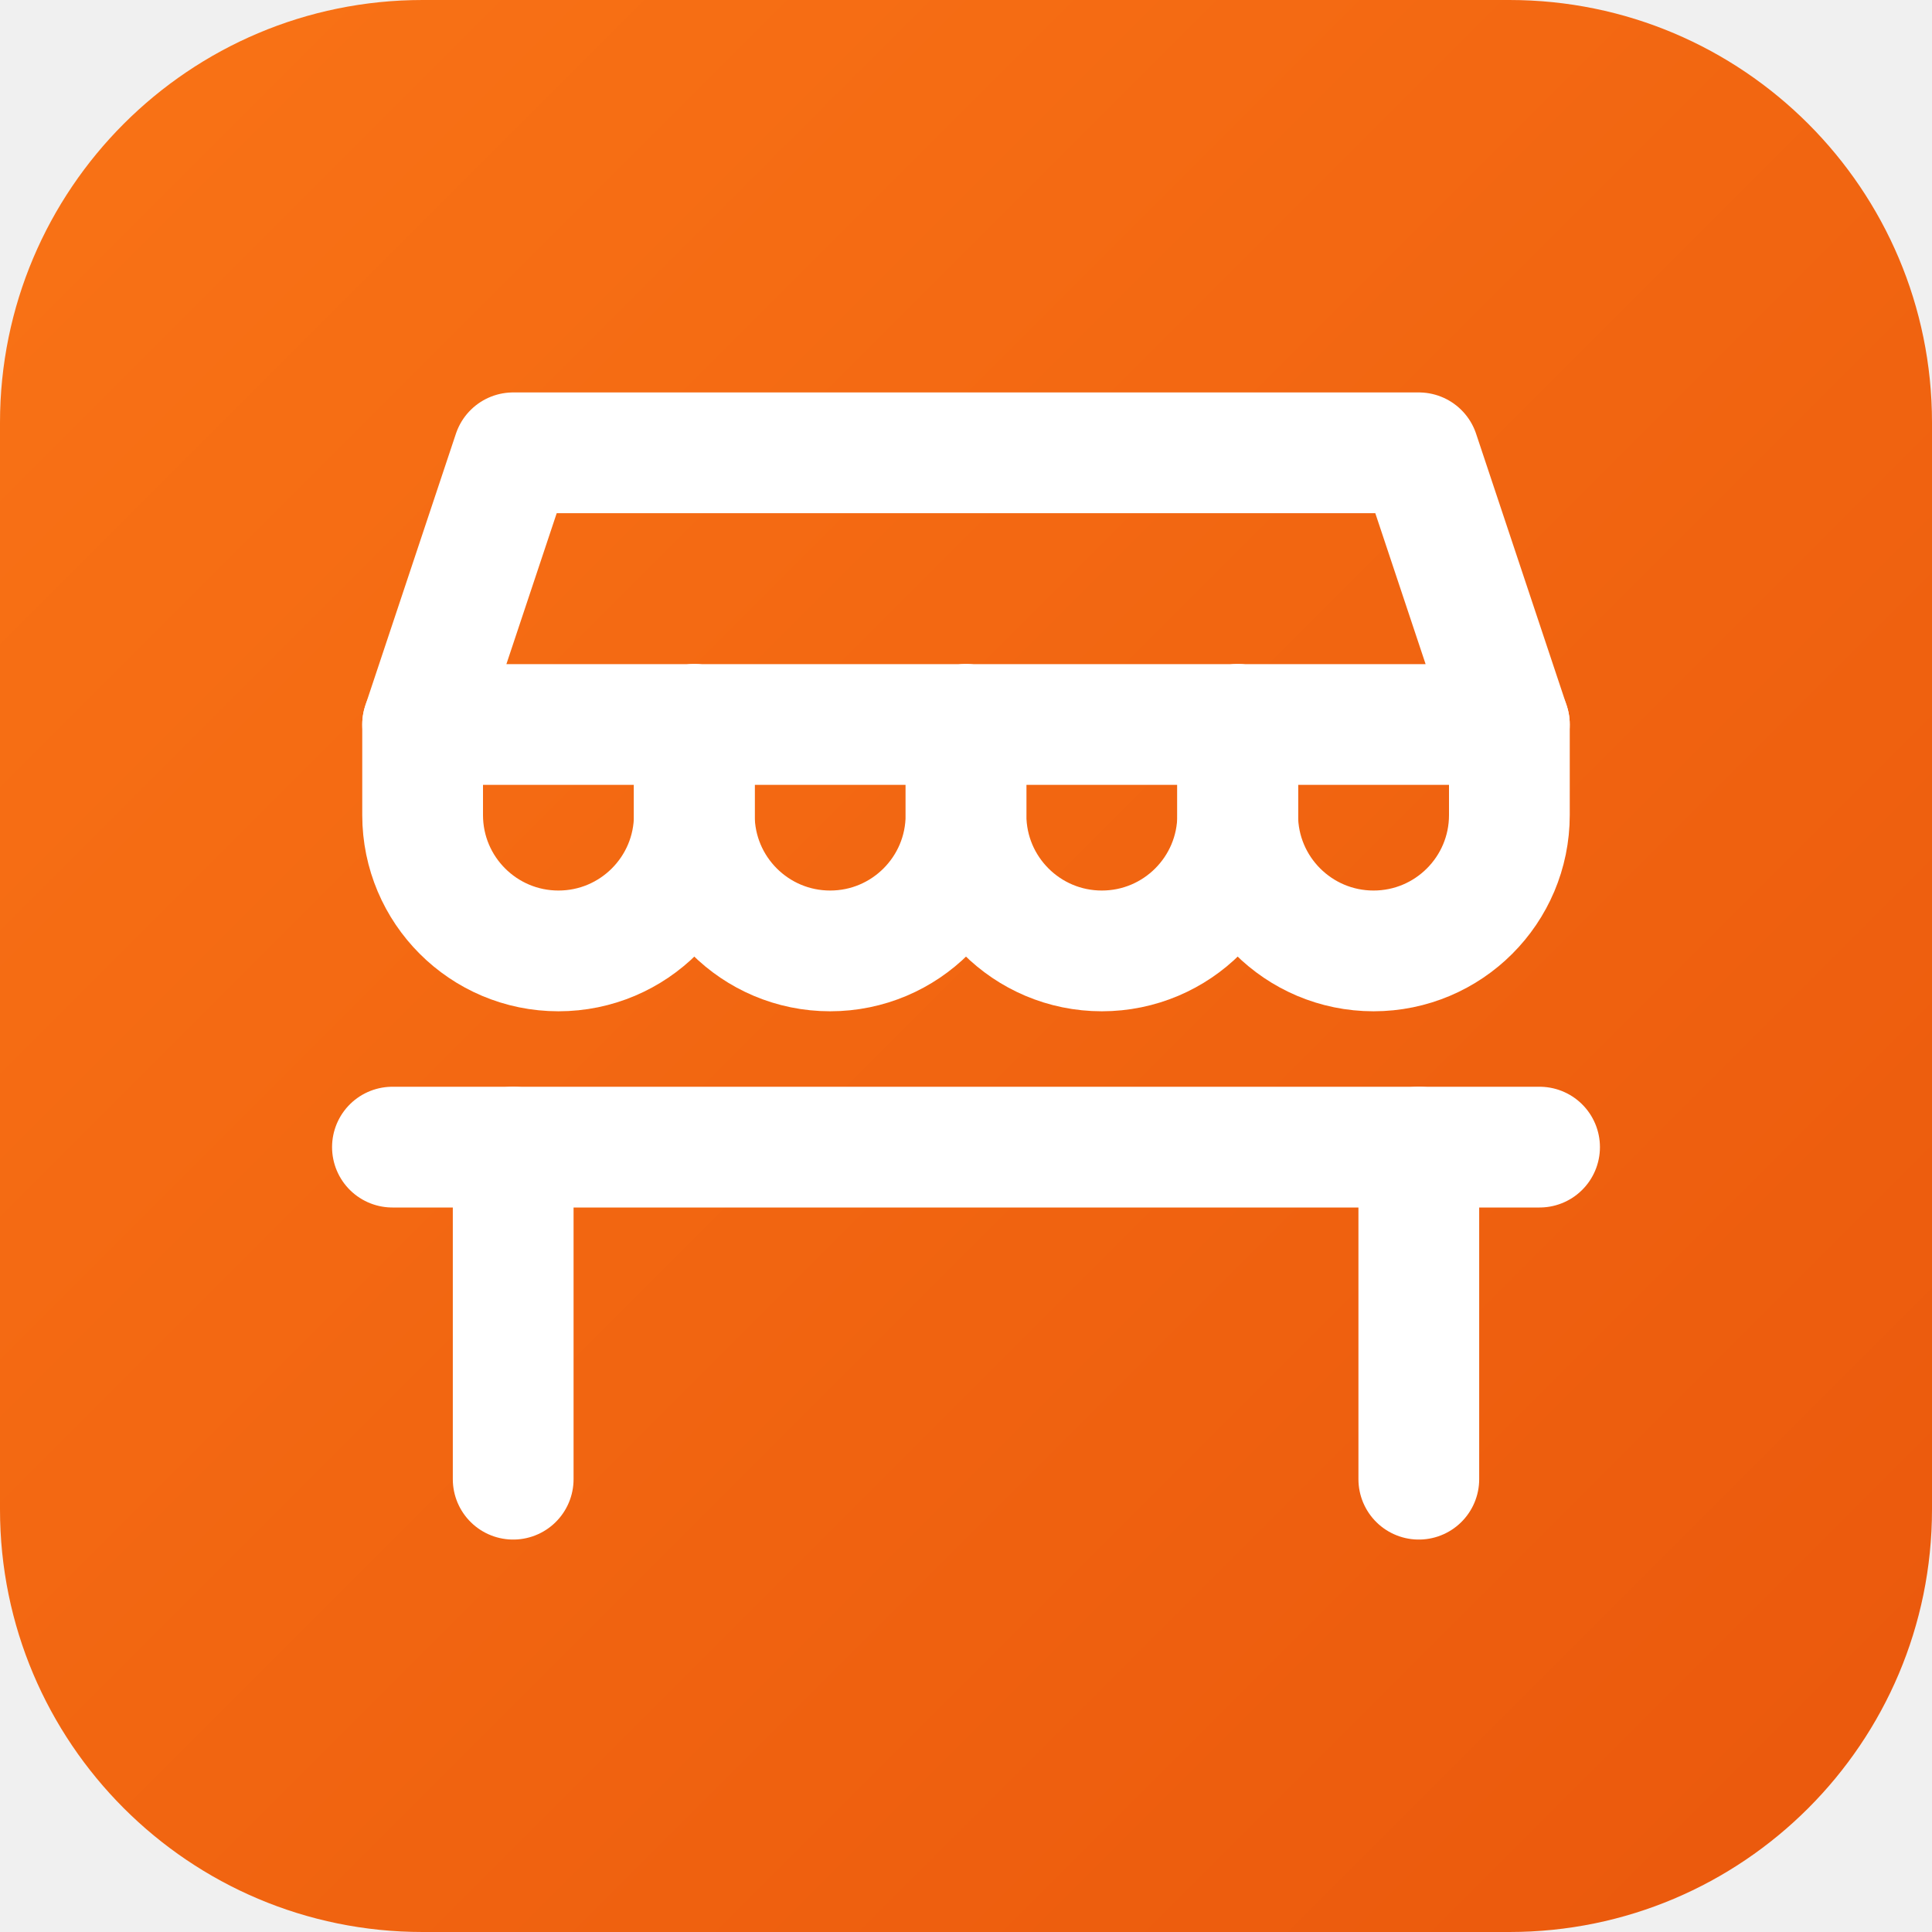
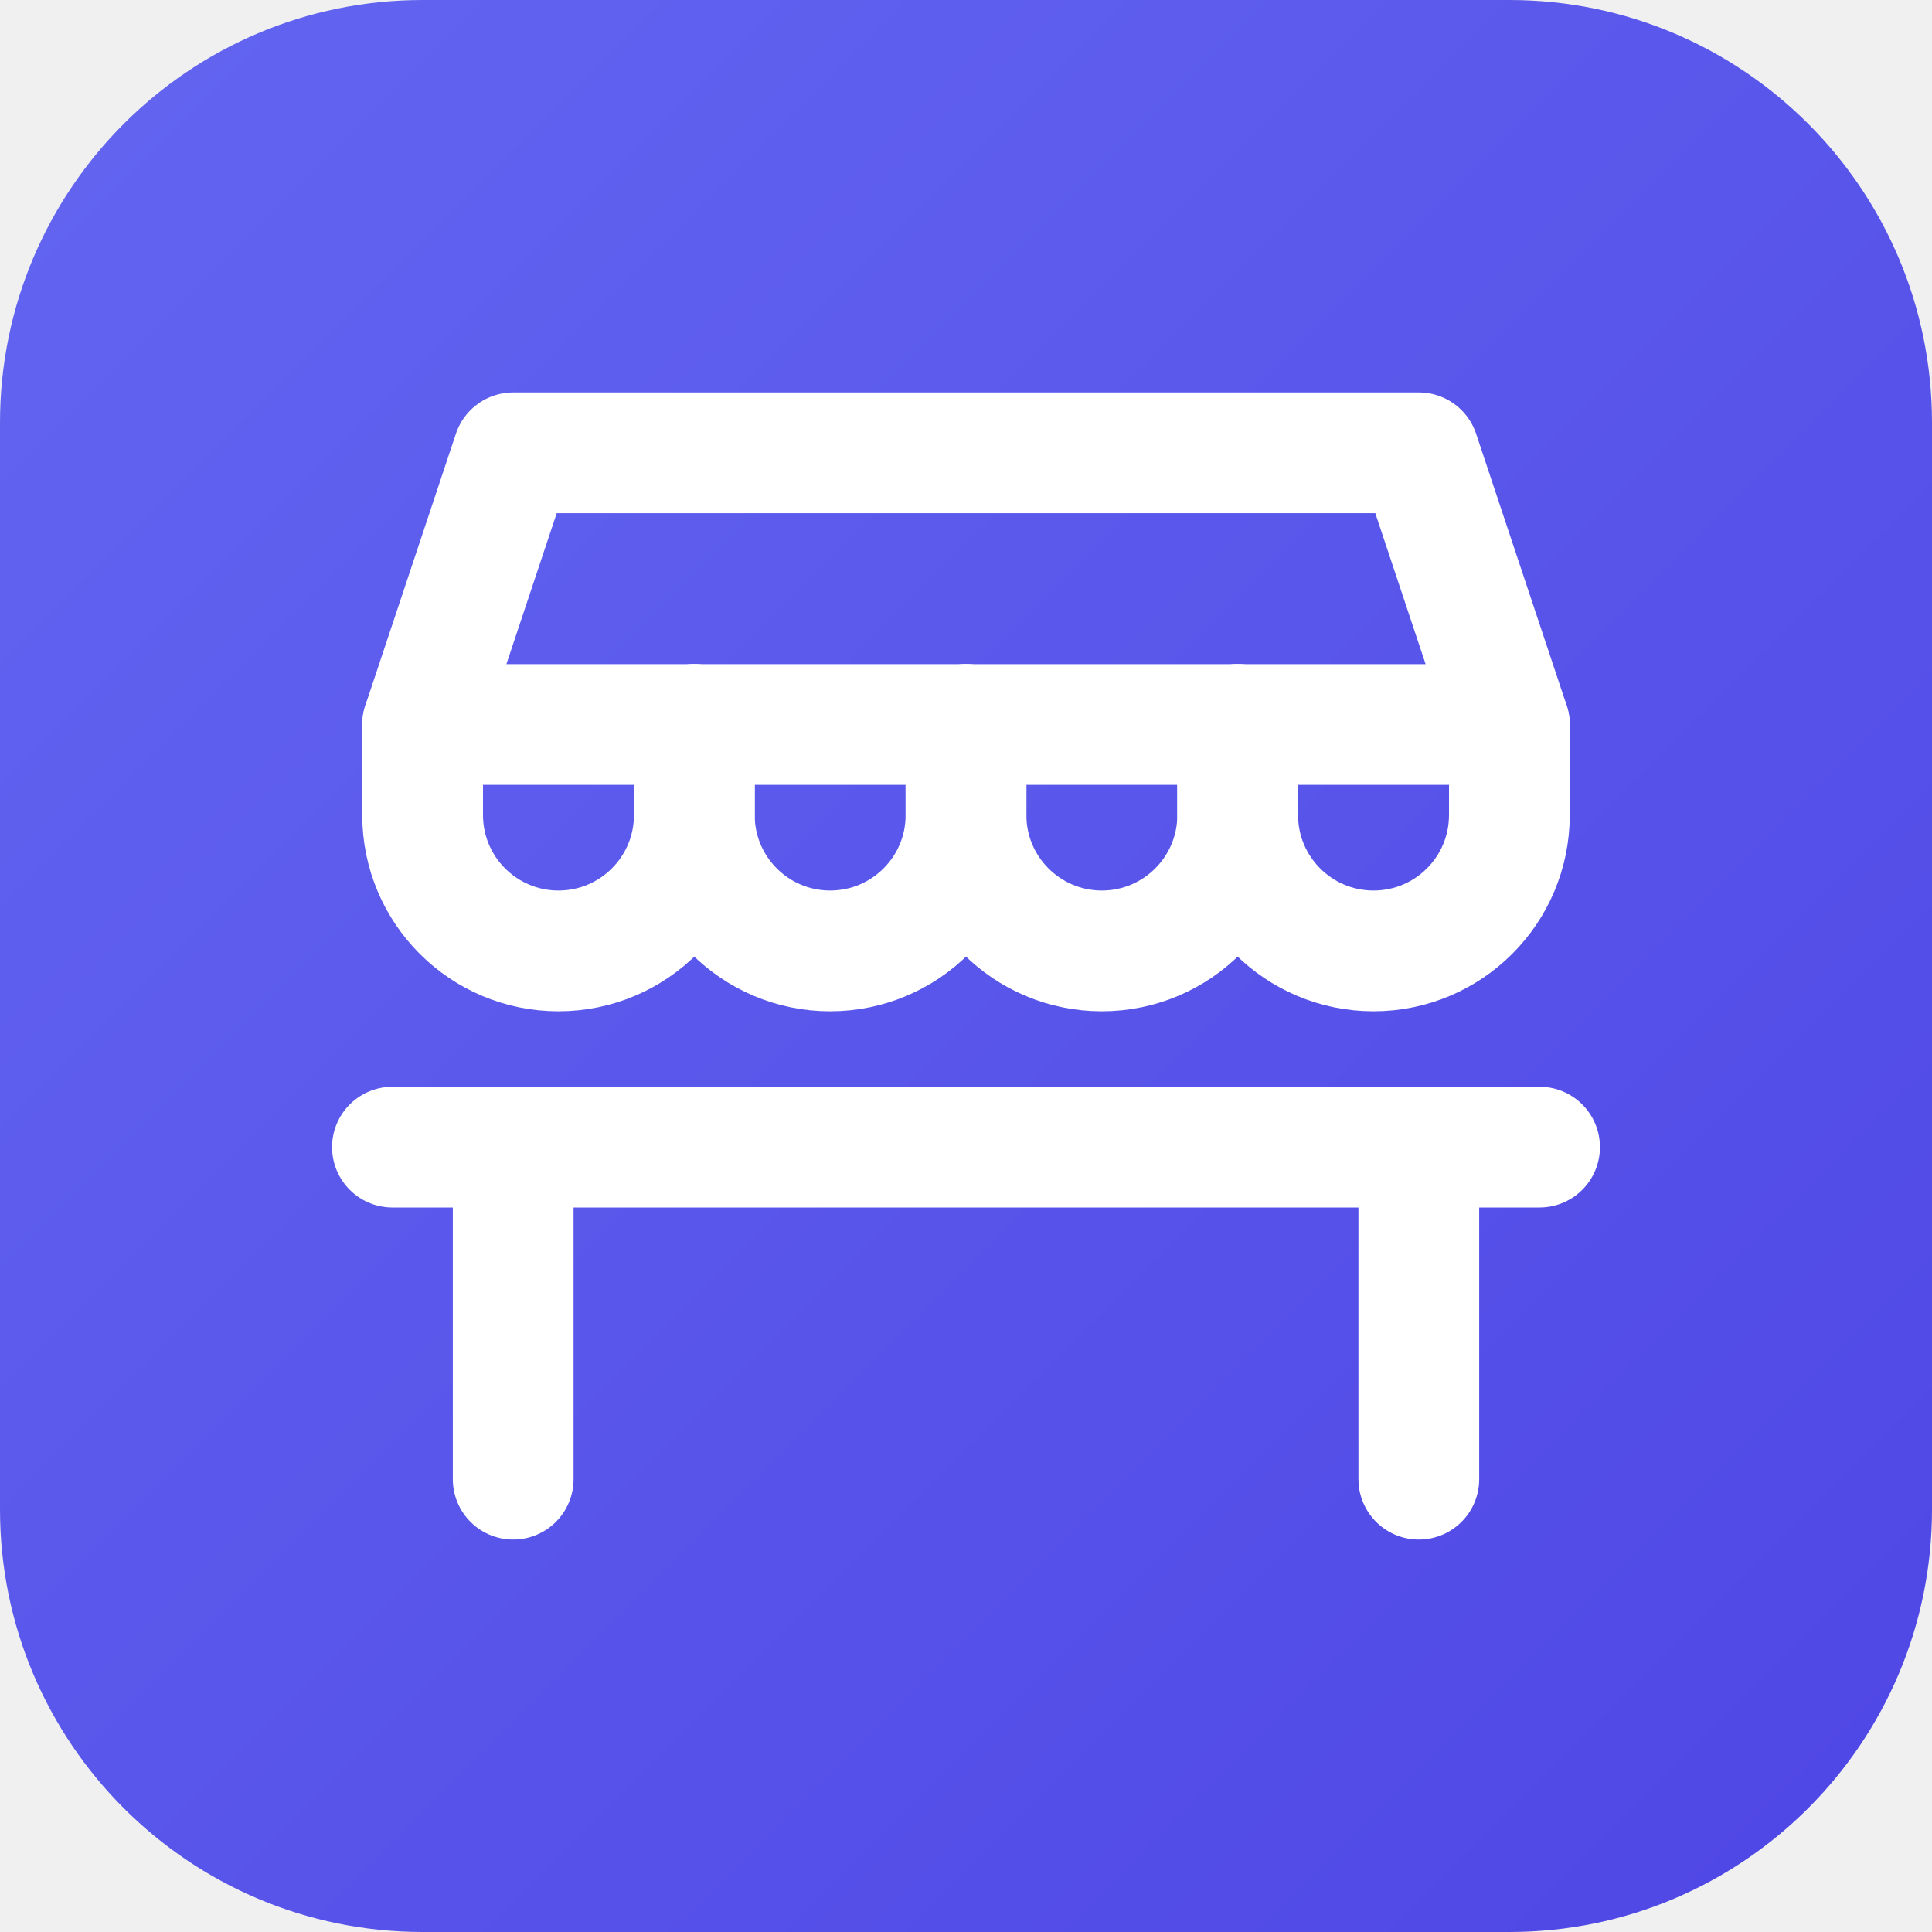
<svg xmlns="http://www.w3.org/2000/svg" viewBox="0 0 32 32">
  <defs>
    <linearGradient id="bg" x1="0" y1="0" x2="32" y2="32" gradientUnits="userSpaceOnUse">
-       <stop offset="0" stop-color="#f97316" />
-       <stop offset="1" stop-color="#ea580c" />
+       <stop offset="0" stop-color="#6366f1" />
+       <stop offset="1" stop-color="#4f46e5" />
    </linearGradient>
  </defs>
  <rect width="32" height="32" rx="7" fill="url(#bg)" />
  <g fill="none" stroke="#ffffff" stroke-width="2" stroke-linecap="round" stroke-linejoin="round" transform="translate(4 4)">
    <path d="M4.5 3.5h15L21 8H3l1.5-4.5Z" />
    <path d="M3 8v1.5a2.25 2.25 0 0 0 4.5 0V8" />
    <path d="M7.5 8v1.5a2.25 2.25 0 0 0 4.5 0V8" />
    <path d="M12 8v1.5a2.25 2.25 0 0 0 4.5 0V8" />
    <path d="M16.5 8v1.5a2.25 2.25 0 0 0 4.5 0V8" />
    <path d="M2.5 15h19" />
    <path d="M4.5 20.5V15" />
    <path d="M19.5 20.5V15" />
  </g>
</svg>
